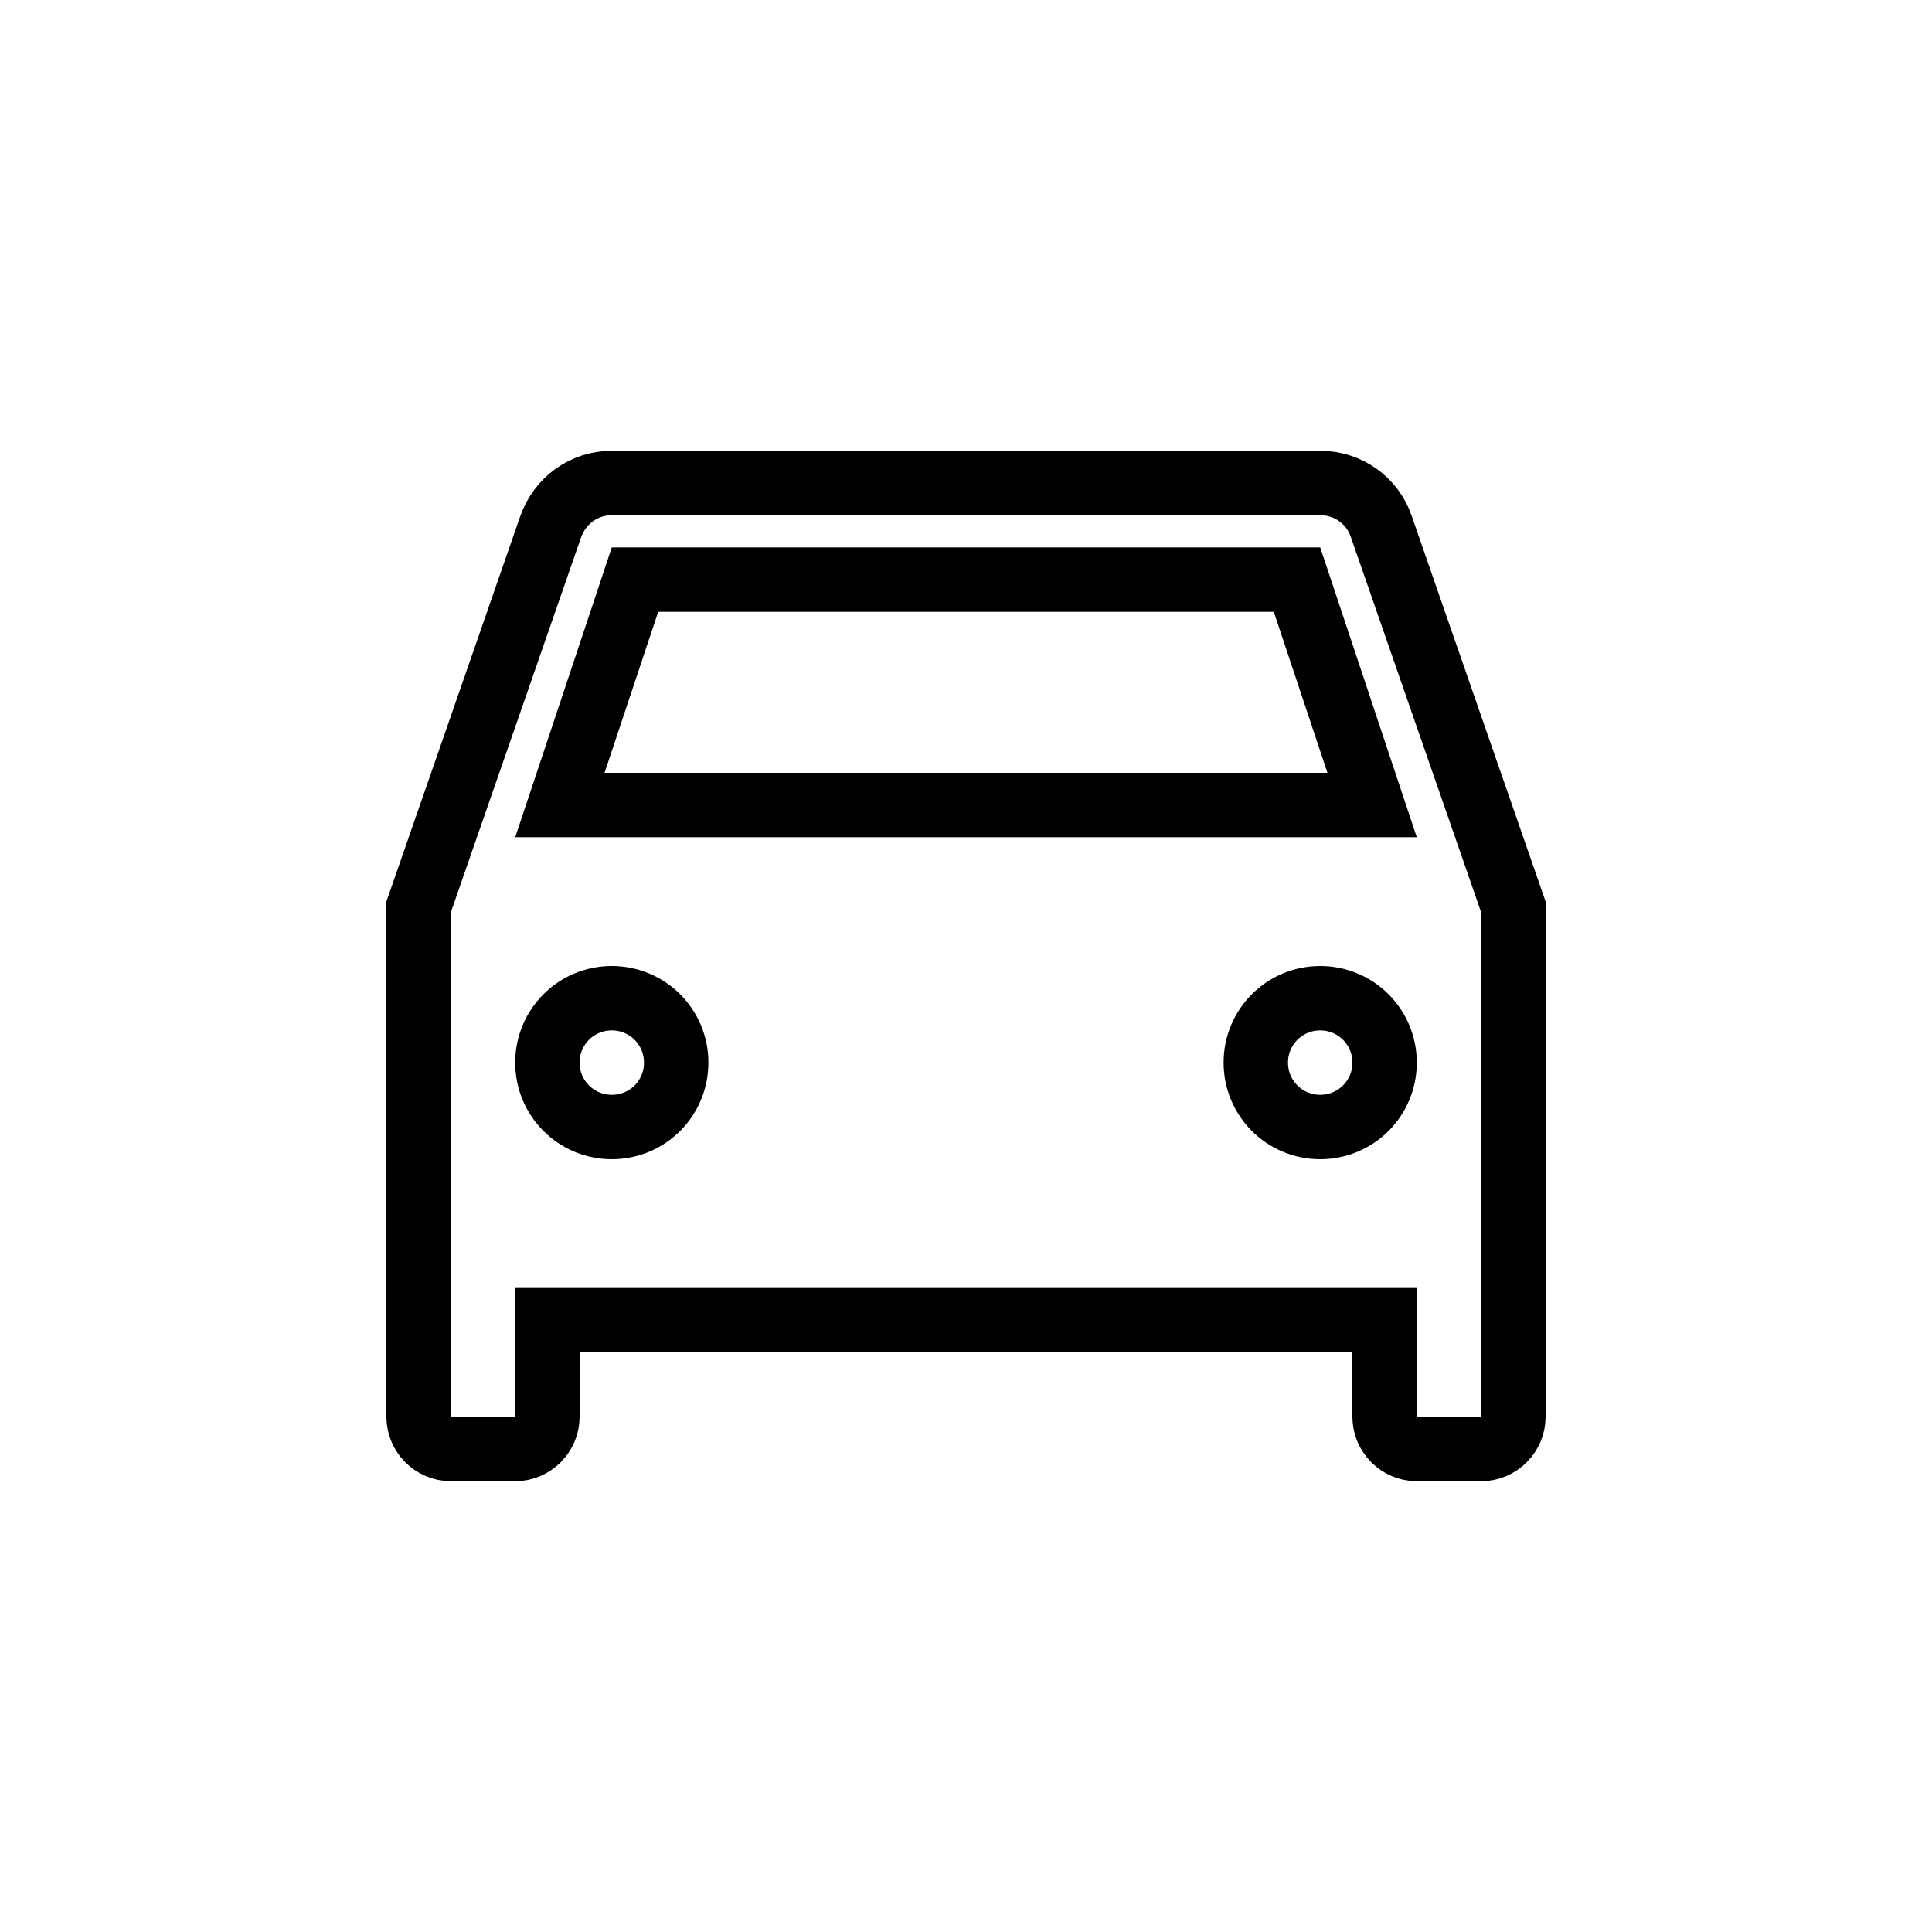
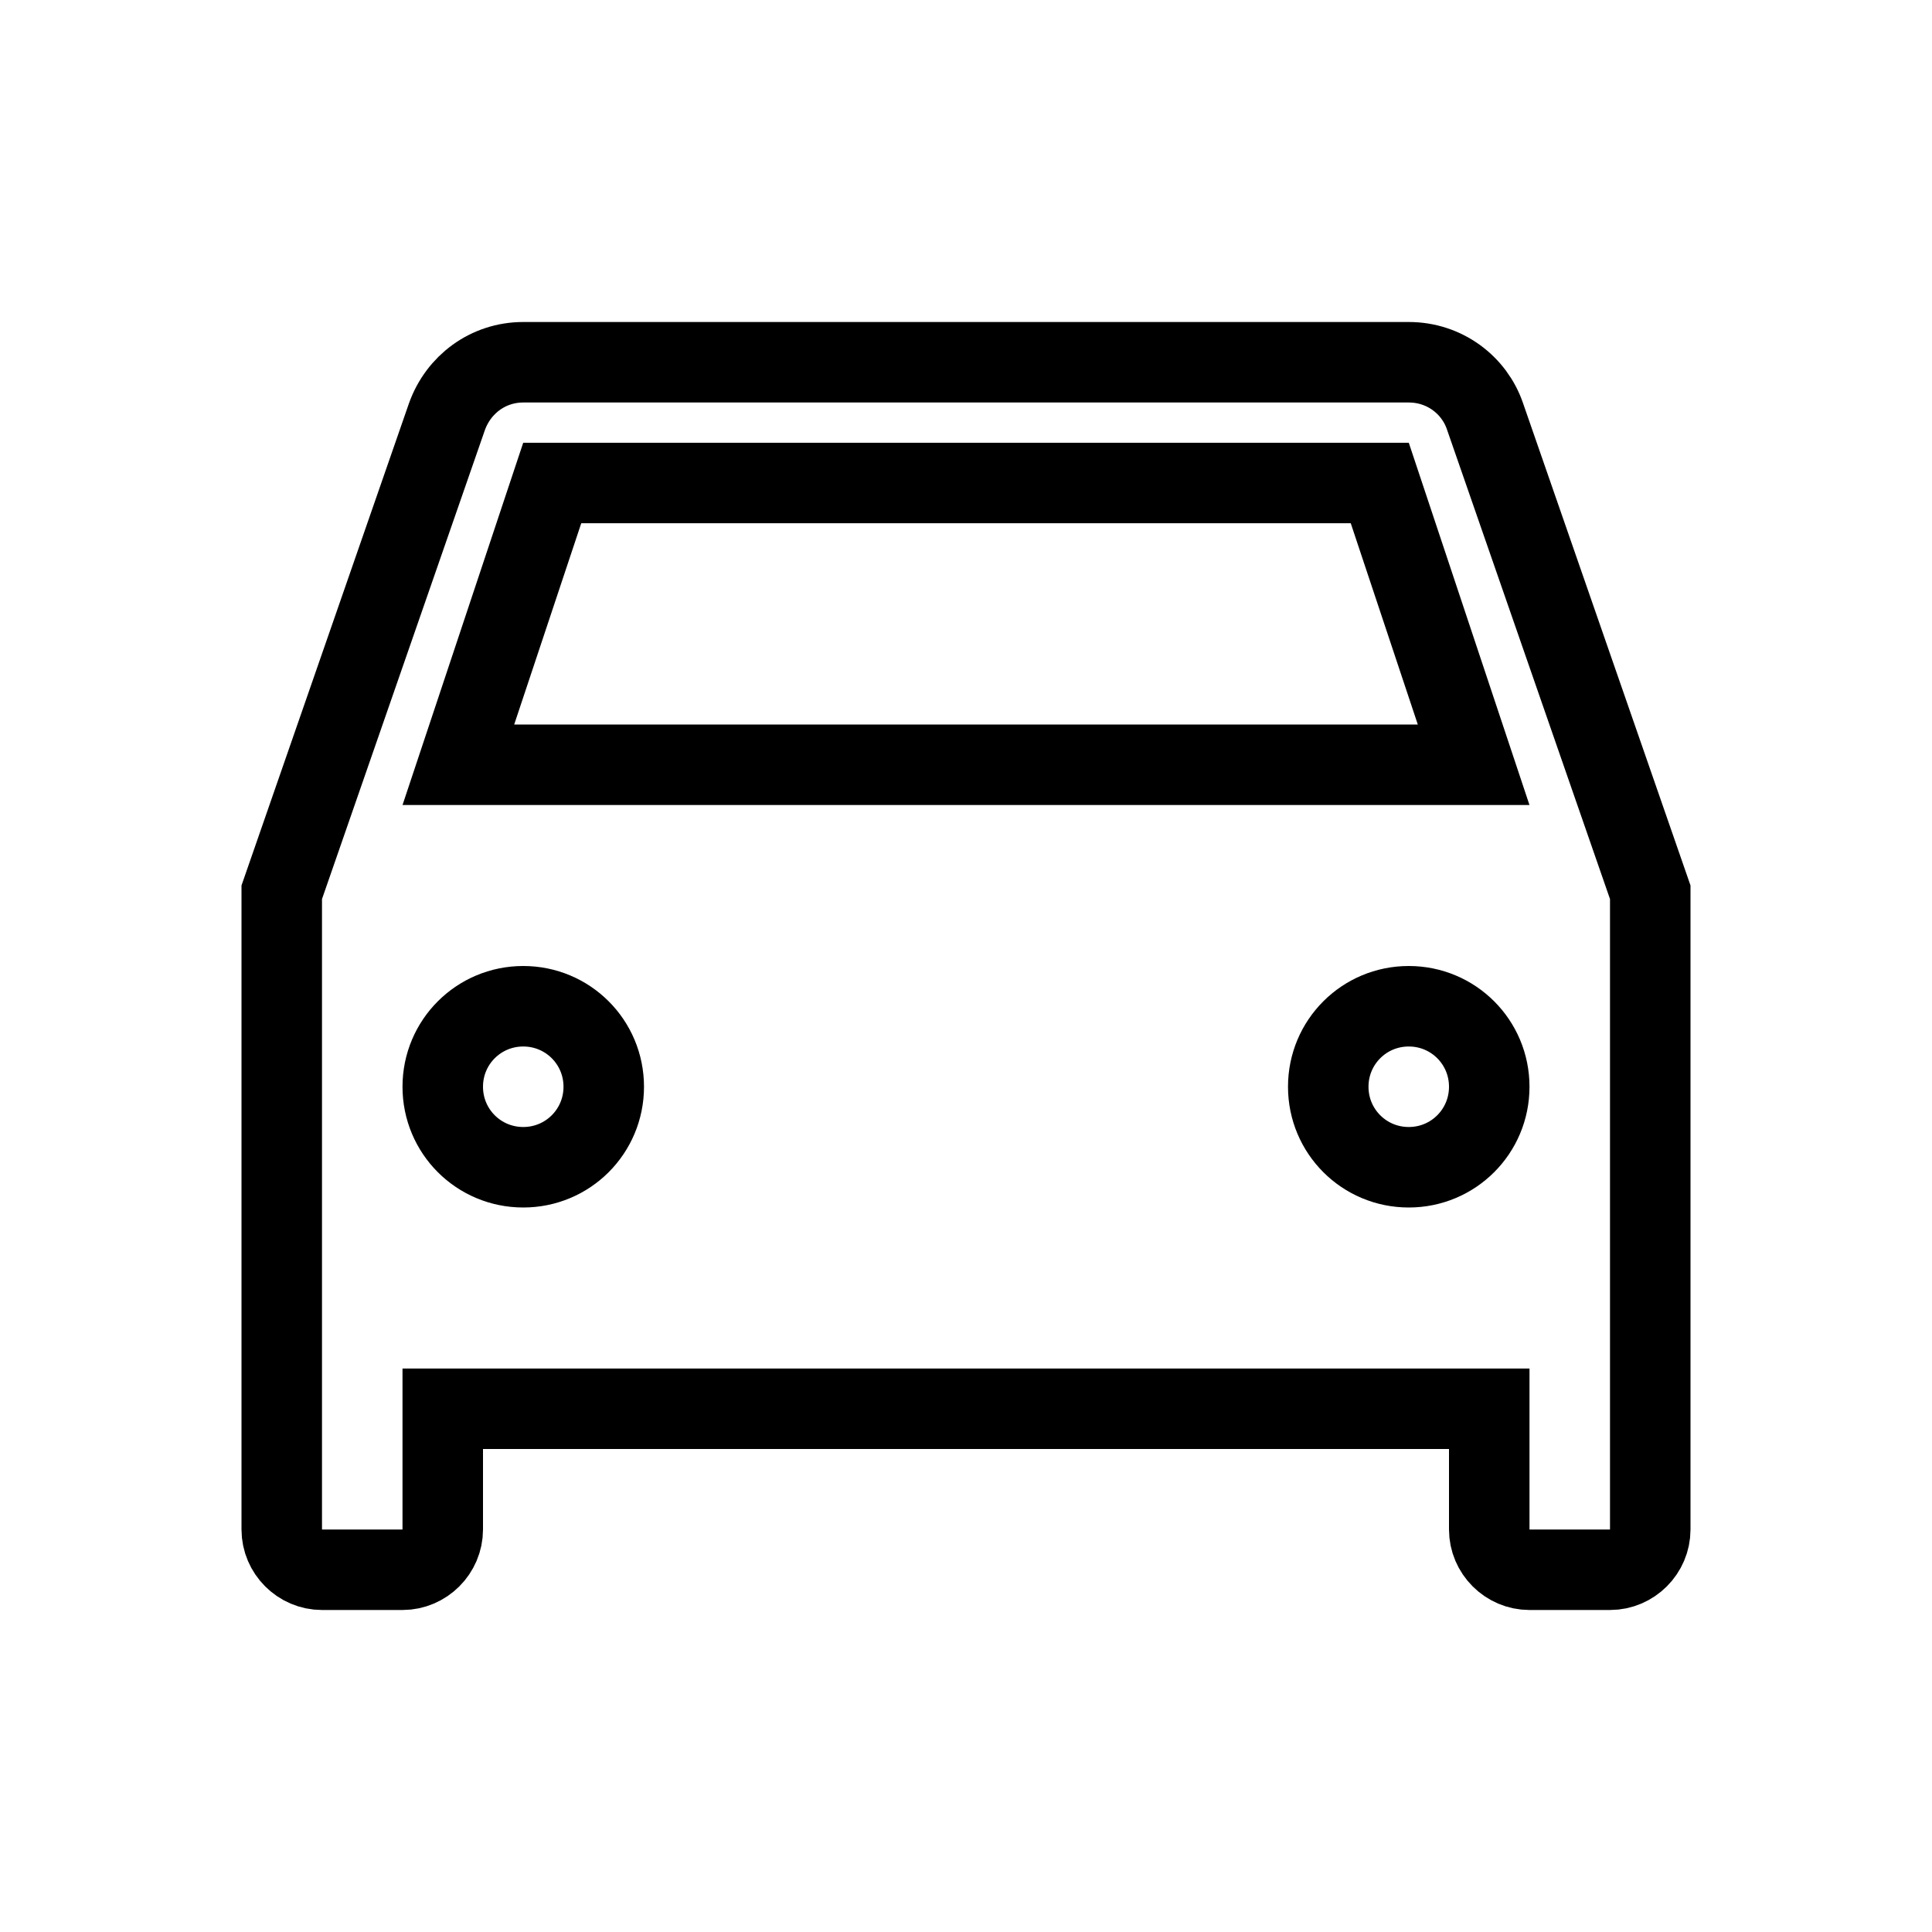
- <svg xmlns="http://www.w3.org/2000/svg" width="30" height="30" viewBox="0 0 30 30" fill="none">
-   <path d="M21.447 8.171L21.447 8.171L21.448 8.174L23.5 14.084V22C23.5 22.274 23.274 22.5 23 22.5H22C21.726 22.5 21.5 22.274 21.5 22V21V20.5H21H9H8.5V21V22C8.5 22.274 8.274 22.5 8 22.5H7C6.726 22.5 6.5 22.274 6.5 22V14.084L8.552 8.176C8.695 7.776 9.063 7.5 9.5 7.5H20.5C20.943 7.5 21.314 7.781 21.447 8.171Z" stroke="black" />
-   <path d="M9.5 17.5C8.946 17.5 8.5 17.054 8.5 16.5C8.5 15.946 8.946 15.5 9.5 15.5C10.054 15.5 10.5 15.946 10.5 16.5C10.5 17.054 10.054 17.5 9.5 17.5Z" stroke="black" />
-   <path d="M20.5 17.5C19.946 17.5 19.5 17.054 19.5 16.5C19.5 15.946 19.946 15.5 20.5 15.5C21.054 15.5 21.5 15.946 21.5 16.5C21.5 17.054 21.054 17.5 20.5 17.5Z" stroke="black" />
-   <path d="M20.14 9L21.306 12.5H8.694L9.86 9H20.14Z" stroke="black" />
+ <svg xmlns="http://www.w3.org/2000/svg" width="24" height="24" viewBox="0 0 24 24" fill="none">
+   <path d="M18.447 5.171L18.447 5.171L18.448 5.174L20.5 11.084V19C20.5 19.274 20.274 19.5 20 19.5H19C18.726 19.5 18.5 19.274 18.5 19V18V17.5H18H6H5.5V18V19C5.5 19.274 5.274 19.5 5 19.5H4C3.726 19.5 3.5 19.274 3.5 19V11.084L5.552 5.176C5.695 4.776 6.063 4.5 6.5 4.5H17.5C17.943 4.5 18.314 4.781 18.447 5.171Z" stroke="black" />
+   <path d="M6.5 14.5C5.946 14.5 5.5 14.054 5.5 13.5C5.5 12.946 5.946 12.5 6.5 12.5C7.054 12.5 7.5 12.946 7.5 13.5C7.5 14.054 7.054 14.5 6.5 14.5Z" stroke="black" />
+   <path d="M17.5 14.5C16.946 14.5 16.5 14.054 16.5 13.5C16.5 12.946 16.946 12.5 17.5 12.5C18.054 12.5 18.5 12.946 18.5 13.5C18.5 14.054 18.054 14.5 17.5 14.5Z" stroke="black" />
+   <path d="M18.306 9.5H5.694L6.86 6H17.14L18.306 9.5Z" stroke="black" />
</svg>
